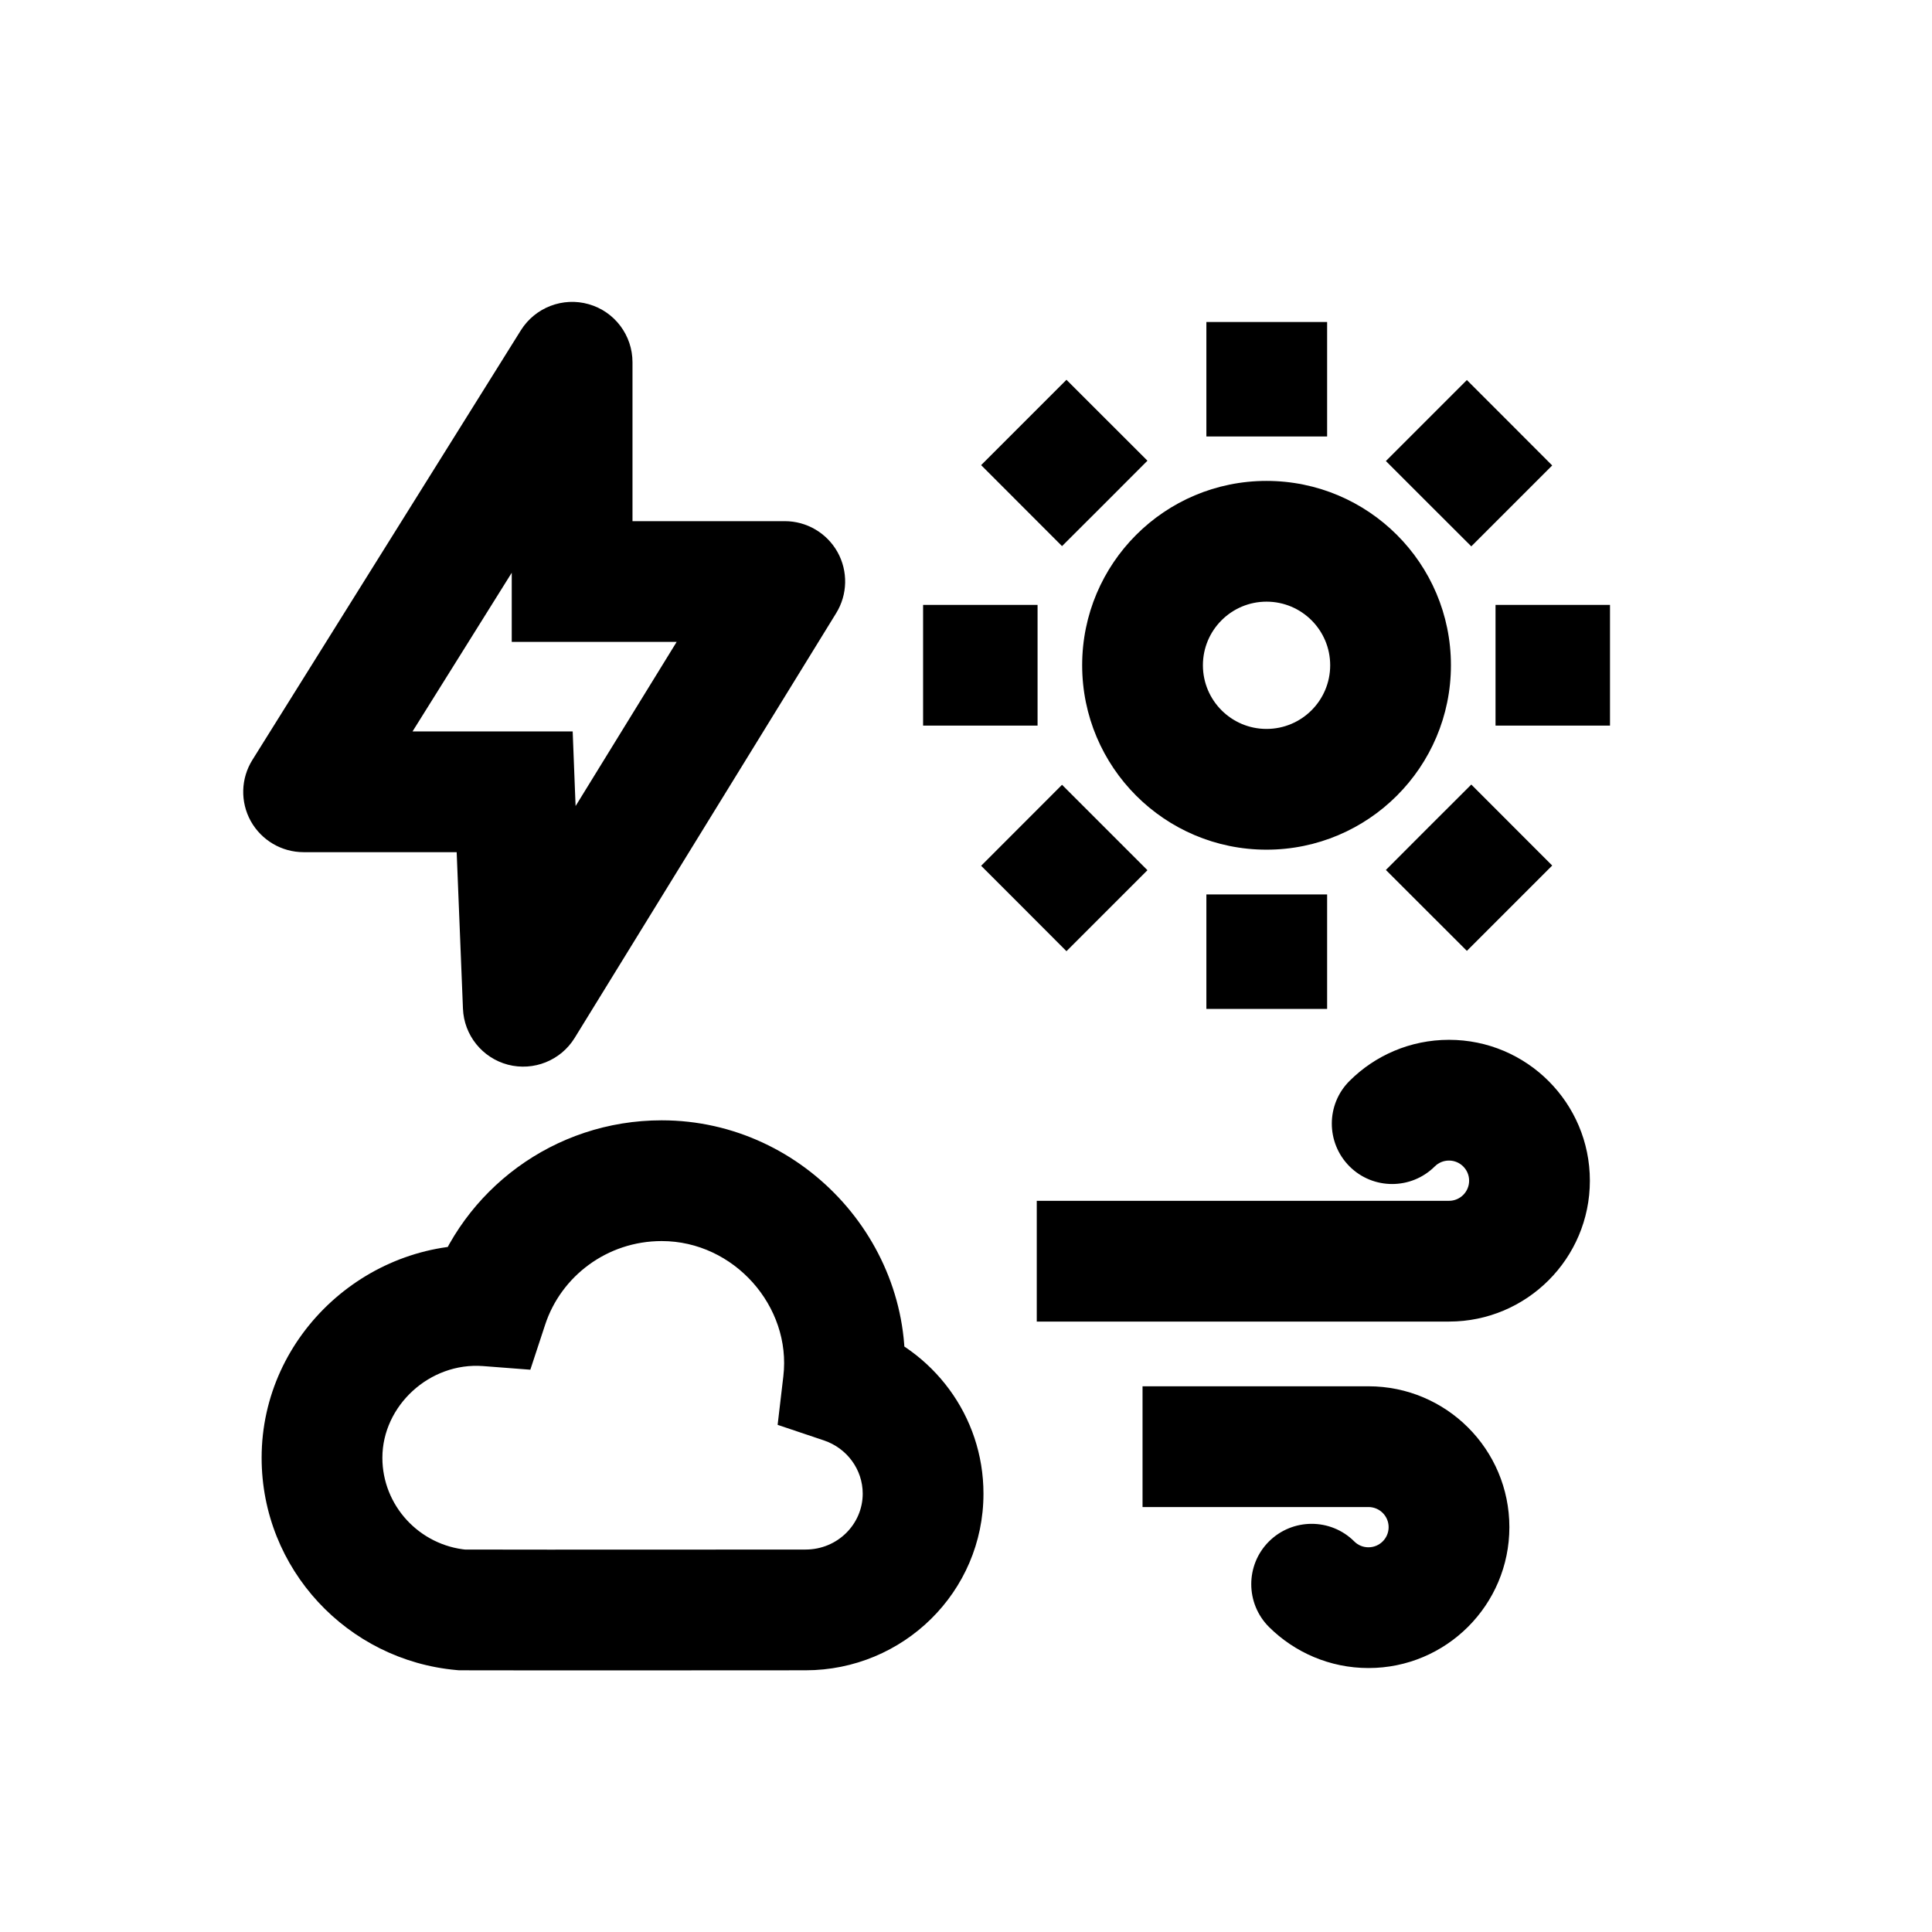
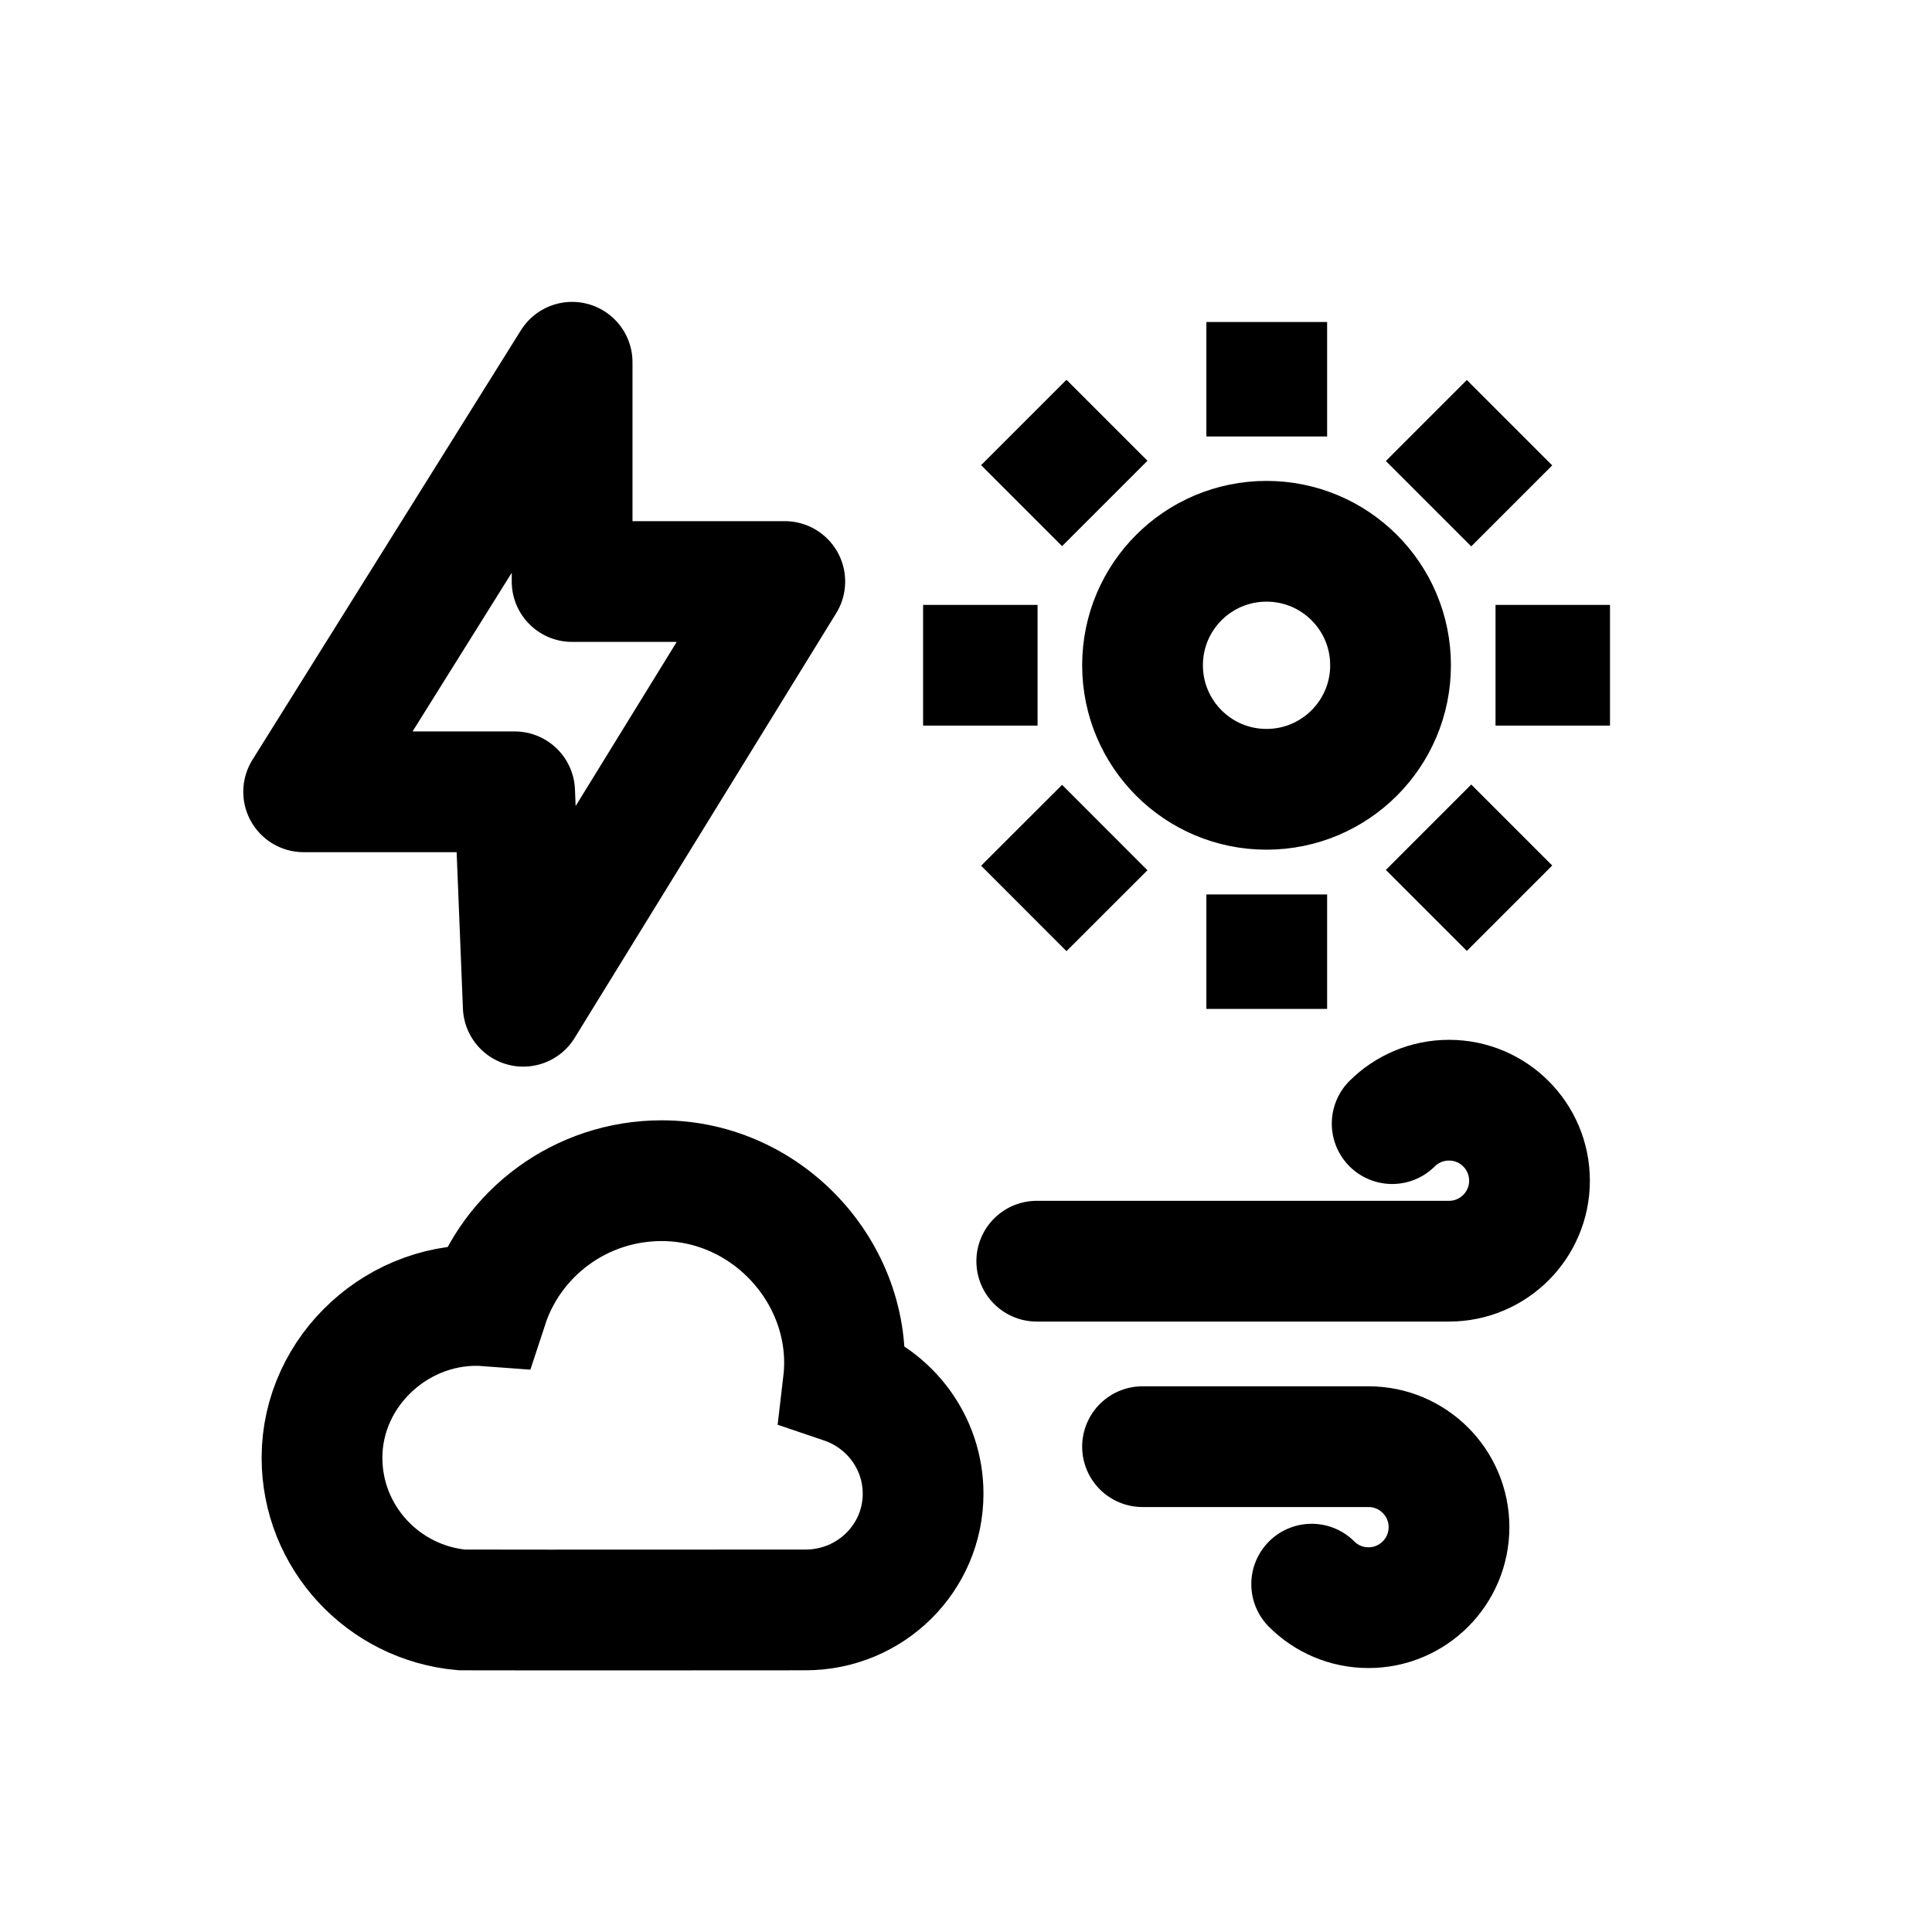
<svg xmlns="http://www.w3.org/2000/svg" width="24" height="24" viewBox="0 0 24 24" fill="none">
-   <path d="M8.22 14.667V13.917H8.22L8.22 14.667ZM10.476 17.183L9.731 17.096L9.66 17.7L10.237 17.894L10.476 17.183ZM11.467 18.555H12.217V18.555L11.467 18.555ZM10.006 19.999V20.749H10.006L10.006 19.999ZM5.737 19.999L5.67 20.746L5.703 20.749L5.735 20.749L5.737 19.999ZM4 18.109L3.25 18.109V18.109H4ZM6.059 16.222L6.002 16.97L6.588 17.015L6.772 16.456L6.059 16.222ZM16.765 13.427C16.471 13.719 16.471 14.194 16.763 14.488C17.055 14.781 17.53 14.782 17.824 14.489L17.294 13.958L16.765 13.427ZM16.823 19.148C16.53 18.856 16.055 18.857 15.762 19.15C15.47 19.443 15.471 19.918 15.764 20.211L16.294 19.679L16.823 19.148ZM7.107 4.5H7.857C7.857 4.165 7.636 3.871 7.314 3.779C6.993 3.687 6.649 3.819 6.471 4.102L7.107 4.5ZM7.107 7.224H6.357V7.974H7.107V7.224ZM9.749 7.224L10.387 7.617C10.53 7.386 10.536 7.095 10.404 6.858C10.271 6.621 10.021 6.474 9.749 6.474V7.224ZM6.5 12.5L5.751 12.53C5.764 12.86 5.991 13.142 6.31 13.226C6.629 13.309 6.966 13.174 7.139 12.893L6.5 12.5ZM6.393 9.836L7.142 9.806L7.114 9.086H6.393V9.836ZM3.771 9.836L3.136 9.439C2.991 9.67 2.983 9.961 3.115 10.2C3.248 10.438 3.499 10.586 3.771 10.586V9.836ZM10.476 17.183L10.237 17.894C10.52 17.99 10.717 18.253 10.717 18.555L11.467 18.555L12.217 18.555C12.217 17.583 11.584 16.765 10.716 16.473L10.476 17.183ZM11.467 18.555H10.717C10.717 18.931 10.407 19.249 10.006 19.249L10.006 19.999L10.006 20.749C11.218 20.749 12.217 19.778 12.217 18.555H11.467ZM5.737 19.999L5.803 19.252C5.209 19.199 4.75 18.702 4.75 18.109H4H3.25C3.25 19.493 4.317 20.625 5.67 20.746L5.737 19.999ZM6.059 16.222L6.772 16.456C6.969 15.855 7.541 15.417 8.22 15.417L8.22 14.667L8.22 13.917C6.881 13.917 5.742 14.783 5.346 15.988L6.059 16.222ZM10.006 19.999V19.249C8.582 19.249 7.16 19.252 5.738 19.249L5.737 19.999L5.735 20.749C7.159 20.752 8.586 20.749 10.006 20.749V19.999ZM8.22 14.667V15.417C9.119 15.417 9.833 16.23 9.731 17.096L10.476 17.183L11.221 17.271C11.429 15.507 10.009 13.917 8.22 13.917V14.667ZM4 18.109L4.75 18.109C4.75 17.465 5.336 16.919 6.002 16.97L6.059 16.222L6.116 15.474C4.598 15.358 3.25 16.573 3.25 18.109L4 18.109ZM11.467 8.264V9.014H12.889V8.264V7.514H11.467V8.264ZM18.578 8.264V9.014H20V8.264V7.514H18.578V8.264ZM12.718 5.248L12.188 5.778L13.193 6.784L13.724 6.254L14.254 5.723L13.248 4.718L12.718 5.248ZM17.746 10.276L17.216 10.807L18.222 11.812L18.752 11.282L19.282 10.752L18.277 9.746L17.746 10.276ZM15.736 4H14.986V5.422H15.736H16.486V4H15.736ZM15.736 11.111H14.986V12.533H15.736H16.486V11.111H15.736ZM18.752 5.251L18.222 4.721L17.216 5.727L17.746 6.257L18.277 6.787L19.282 5.782L18.752 5.251ZM13.724 10.28L13.193 9.749L12.188 10.755L12.718 11.285L13.248 11.816L14.254 10.81L13.724 10.28ZM17.274 8.264H16.524C16.524 8.701 16.17 9.055 15.733 9.055V9.805V10.555C16.998 10.555 18.024 9.529 18.024 8.264H17.274ZM15.733 9.805V9.055C15.297 9.055 14.943 8.701 14.943 8.264H14.193H13.443C13.443 9.529 14.468 10.555 15.733 10.555V9.805ZM14.193 8.264H14.943C14.943 7.828 15.297 7.474 15.733 7.474V6.724V5.974C14.468 5.974 13.443 6.999 13.443 8.264H14.193ZM15.733 6.724V7.474C16.17 7.474 16.524 7.828 16.524 8.264H17.274H18.024C18.024 6.999 16.998 5.974 15.733 5.974V6.724ZM19 14.667H18.25C18.25 14.805 18.138 14.917 18 14.917V15.667V16.417C18.966 16.417 19.75 15.633 19.75 14.667H19ZM18 13.667V14.417C18.138 14.417 18.25 14.529 18.25 14.667H19H19.75C19.75 13.7 18.966 12.917 18 12.917V13.667ZM17.294 13.958L17.824 14.489C17.87 14.444 17.931 14.417 18 14.417V13.667V12.917C17.518 12.917 17.081 13.112 16.765 13.427L17.294 13.958ZM18 18.971H18.75C18.75 18.004 17.966 17.221 17 17.221V17.971V18.721C17.138 18.721 17.25 18.833 17.25 18.971H18ZM17 19.971V20.721C17.966 20.721 18.75 19.937 18.75 18.971H18H17.25C17.25 19.109 17.138 19.221 17 19.221V19.971ZM17 17.971V17.221H14.193V17.971V18.721H17V17.971ZM16.294 19.679L15.764 20.211C16.08 20.525 16.518 20.721 17 20.721V19.971V19.221C16.93 19.221 16.869 19.194 16.823 19.148L16.294 19.679ZM7.107 4.5H6.357V7.224H7.107H7.857V4.5H7.107ZM7.107 7.224V7.974H9.749V7.224V6.474H7.107V7.224ZM9.749 7.224L9.11 6.83L5.861 12.107L6.5 12.5L7.139 12.893L10.387 7.617L9.749 7.224ZM6.5 12.5L7.249 12.47L7.142 9.806L6.393 9.836L5.644 9.866L5.751 12.53L6.5 12.5ZM6.393 9.836V9.086H3.771V9.836V10.586H6.393V9.836ZM3.771 9.836L4.407 10.234L7.743 4.898L7.107 4.5L6.471 4.102L3.136 9.439L3.771 9.836ZM18 15.667V14.917H12.879V15.667V16.417H18V15.667Z" fill="black" />
+   <path d="M12.889 8.264L11.467 8.264M20 8.264L18.578 8.264M13.724 6.254L12.718 5.248M18.752 11.282L17.746 10.276M15.736 5.422L15.736 4M15.736 12.533L15.736 11.111M17.746 6.257L18.752 5.251M12.718 11.285L13.724 10.28M15.733 9.805C16.584 9.805 17.274 9.115 17.274 8.264C17.274 7.413 16.584 6.724 15.733 6.724C14.882 6.724 14.193 7.413 14.193 8.264C14.193 9.115 14.882 9.805 15.733 9.805ZM7.107 7.224L7.107 4.5L3.772 9.836L6.393 9.836L6.5 12.5L9.749 7.224L7.107 7.224Z" stroke="black" stroke-width="1.5" stroke-linejoin="round" />
+   <path d="M14.193 17.971L17 17.971C17.552 17.971 18 18.419 18 18.971C18 19.523 17.552 19.971 17 19.971C16.724 19.971 16.475 19.86 16.294 19.679M12.879 15.667L18 15.667C18.552 15.667 19 15.219 19 14.667C19 14.114 18.552 13.667 18 13.667C17.725 13.667 17.475 13.778 17.294 13.958" stroke="black" stroke-width="1.5" stroke-linecap="round" stroke-linejoin="round" />
+   <path d="M11.467 18.555C11.467 17.918 11.052 17.378 10.476 17.183C10.631 15.869 9.564 14.667 8.22 14.667C7.211 14.667 6.355 15.319 6.059 16.222C4.967 16.139 4 17.019 4 18.109C4 19.097 4.763 19.912 5.737 19.999C7.16 20.002 8.584 19.999 10.006 19.999C10.813 19.999 11.467 19.355 11.467 18.555Z" stroke="black" stroke-width="1.5" />
</svg>
